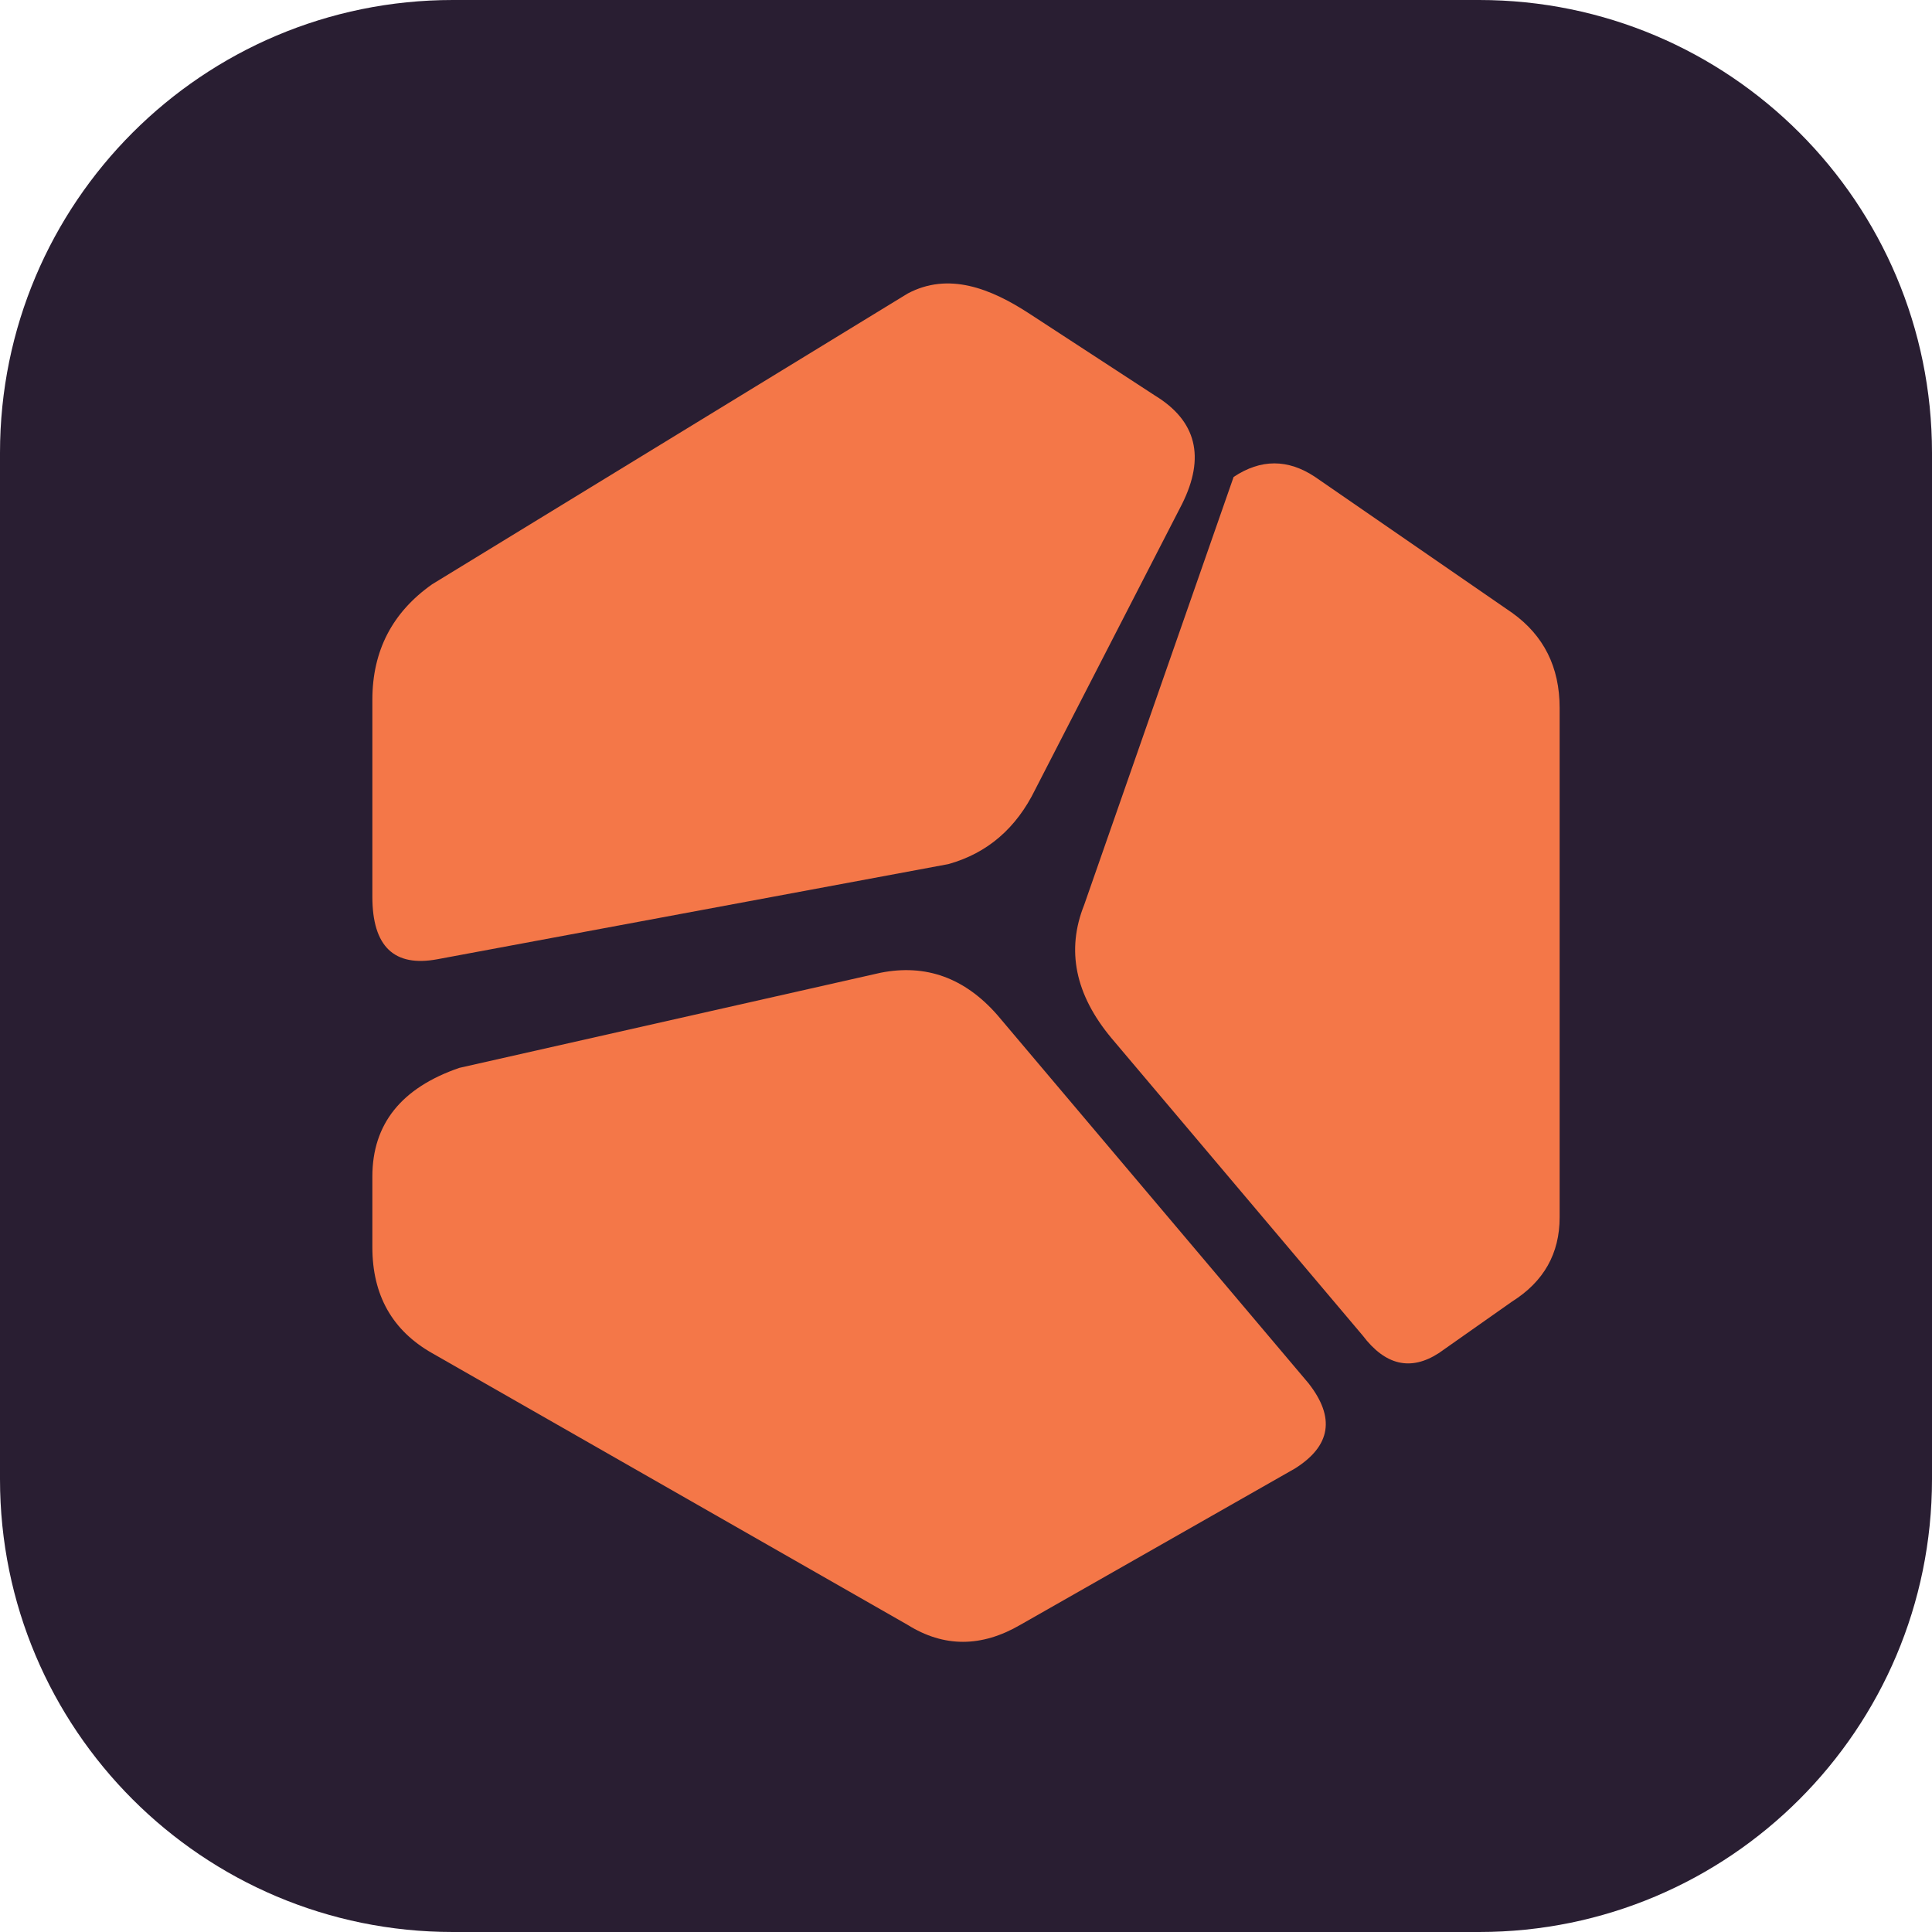
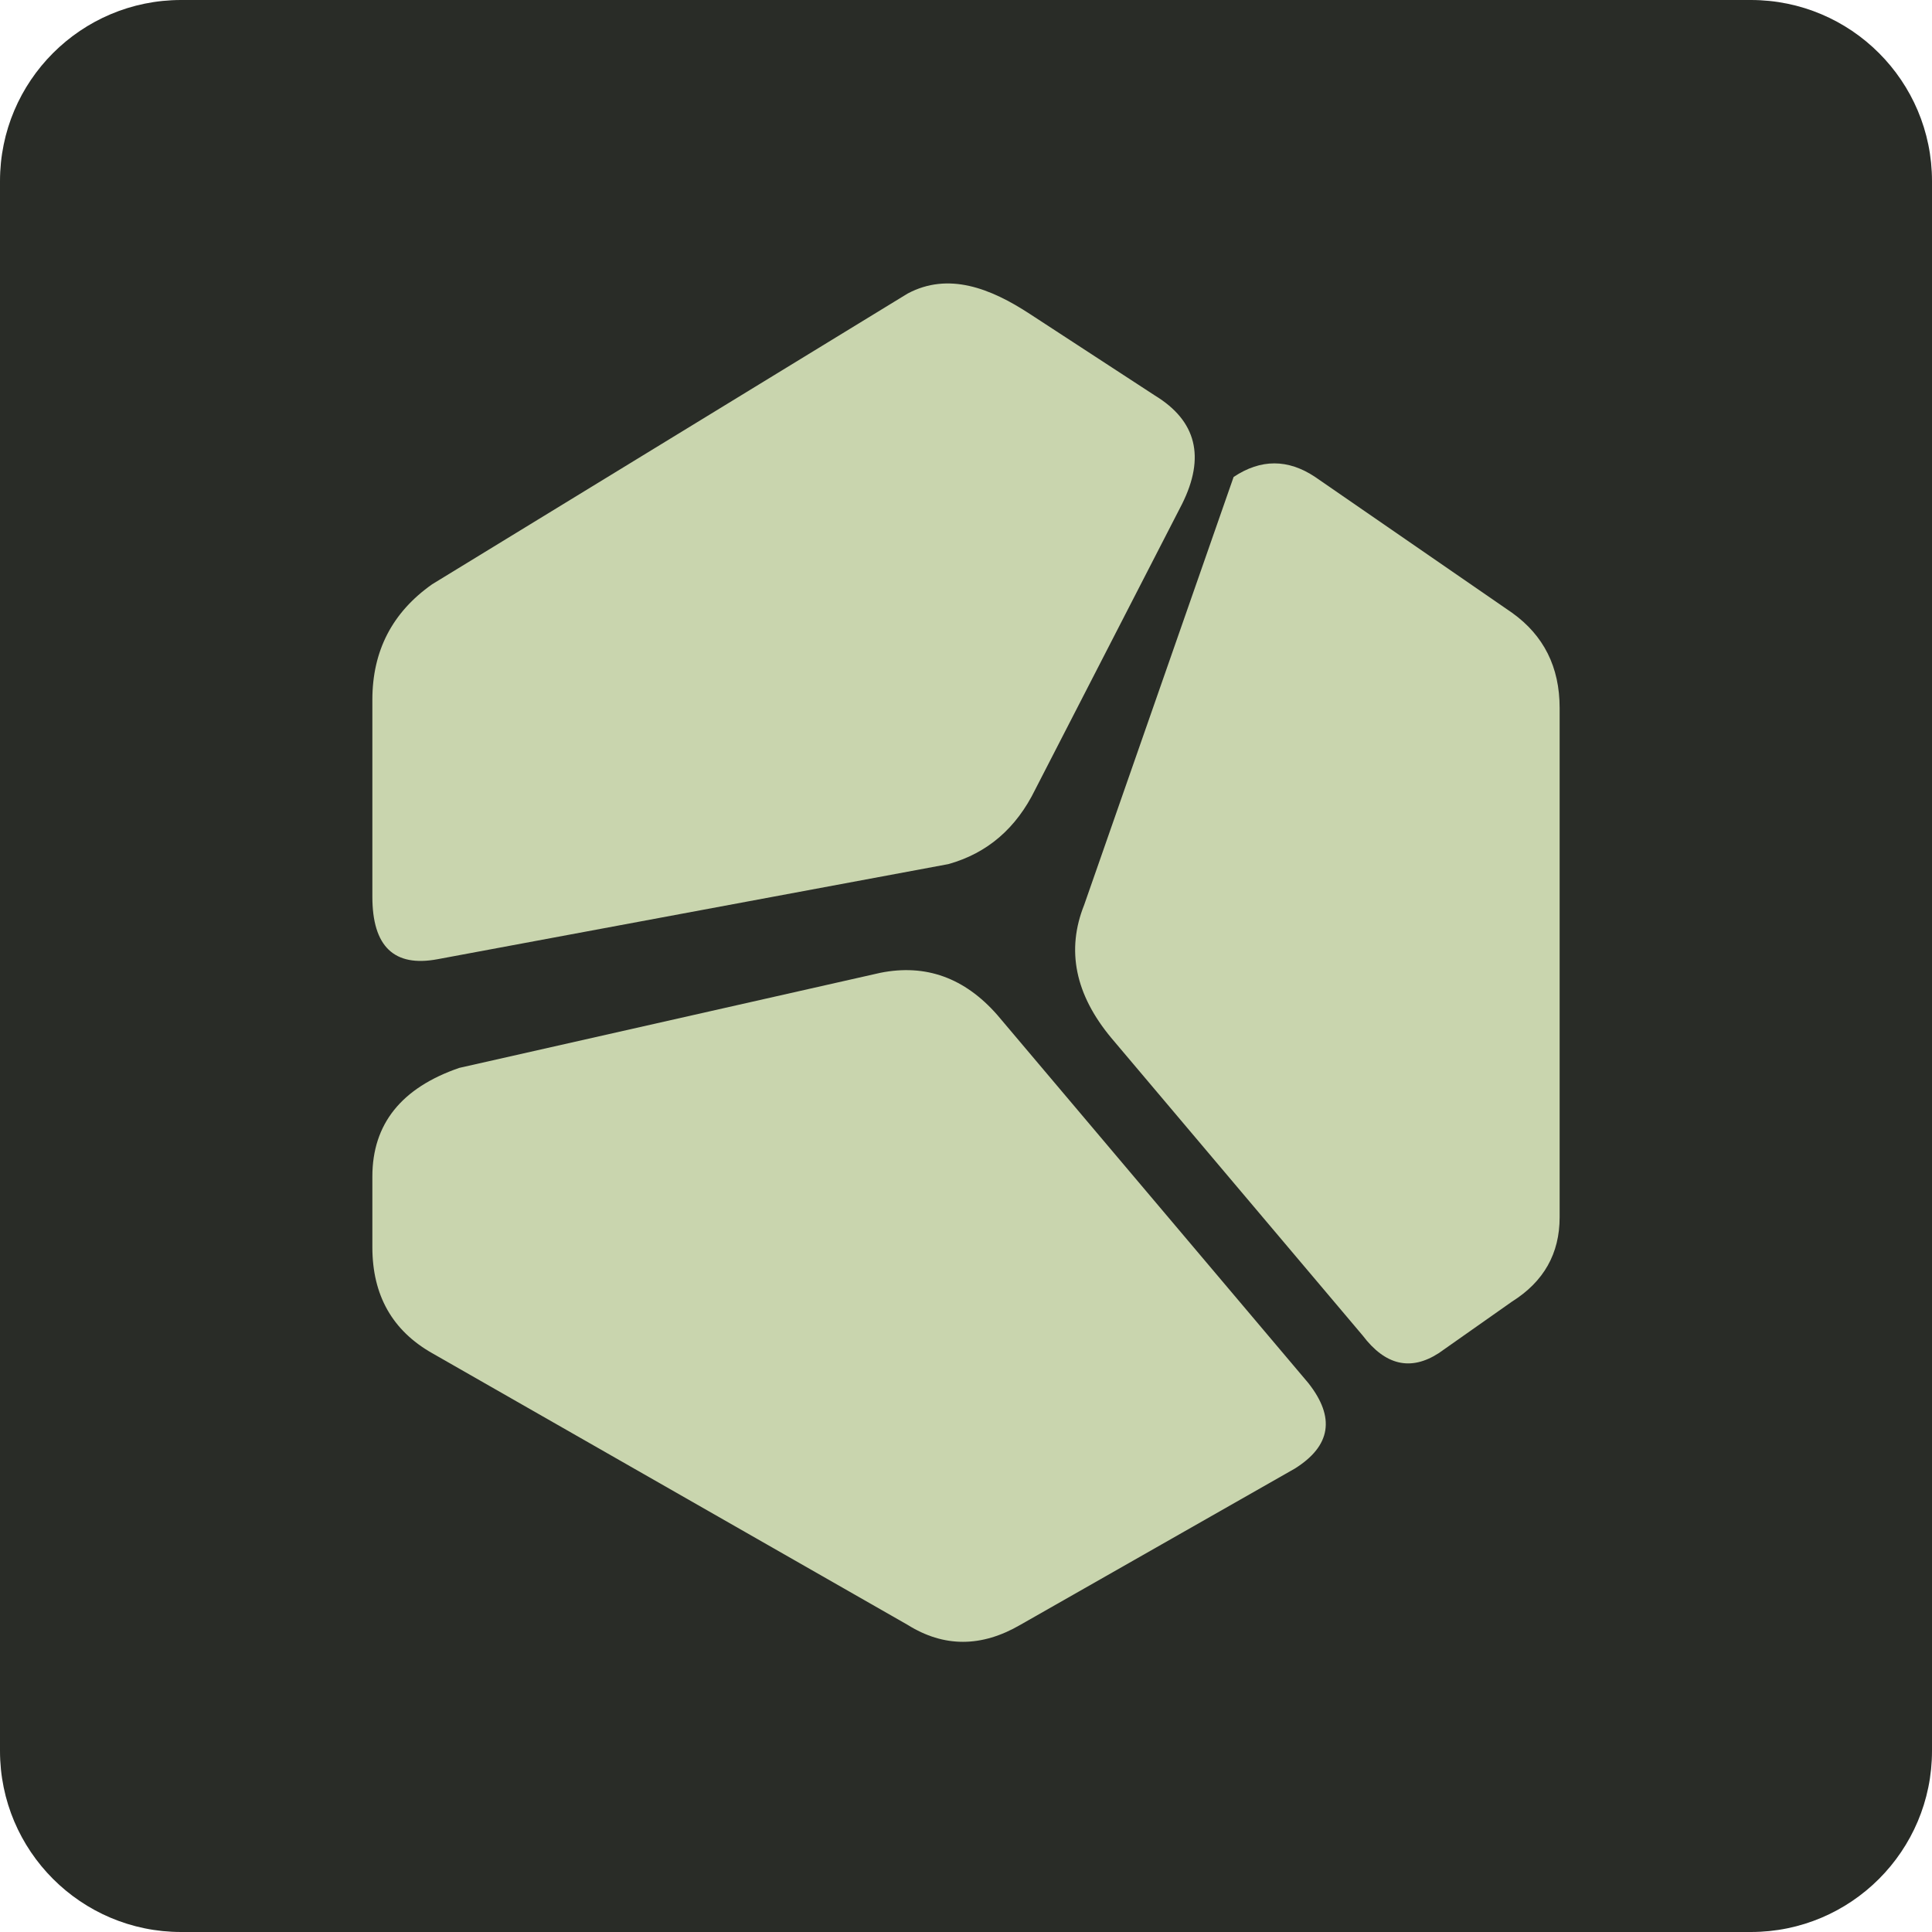
<svg xmlns="http://www.w3.org/2000/svg" width="128" height="128" viewBox="0 0 128 128">
-   <rect width="128" height="128" rx="30" fill="#291E32" />
-   <g fill="#F47748" transform="translate(64 64) scale(0.9) translate(-64.3 -65.5)">
+   <rect width="128" height="128" rx="12" fill="#292c27" />
+   <g fill="#c9d5ae" transform="translate(64 64) scale(0.9) translate(-64.3 -65.5)">
    <path d="M60 16C63 14.4 66.1 15.6 69 17.5L78.2 23.5Q82.8 26.3 80.2 31.5L69.4 52.5Q67.3 56.8 63 58L25.4 65Q20.6 65.9 20.6 60.4V45.9Q20.6 40.5 25 37.4Z" />
    <path d="M84 29.5Q87 27.5 90 29.5L104.5 39.5Q108 42 108 46.5V84Q108 88 104.5 90.2L99.1 94Q96 96 93.5 92.7L75 70.8Q71 66 73 61Z" />
    <path d="M27 73L58 66Q63 65 66.6 69.1L89.5 96.2Q92.5 100 88.5 102.5L68.3 114Q64 116.5 60 114L25 94Q20.6 91.5 20.6 86.2V81Q20.6 75.2 27 73Z" />
  </g>
</svg>
